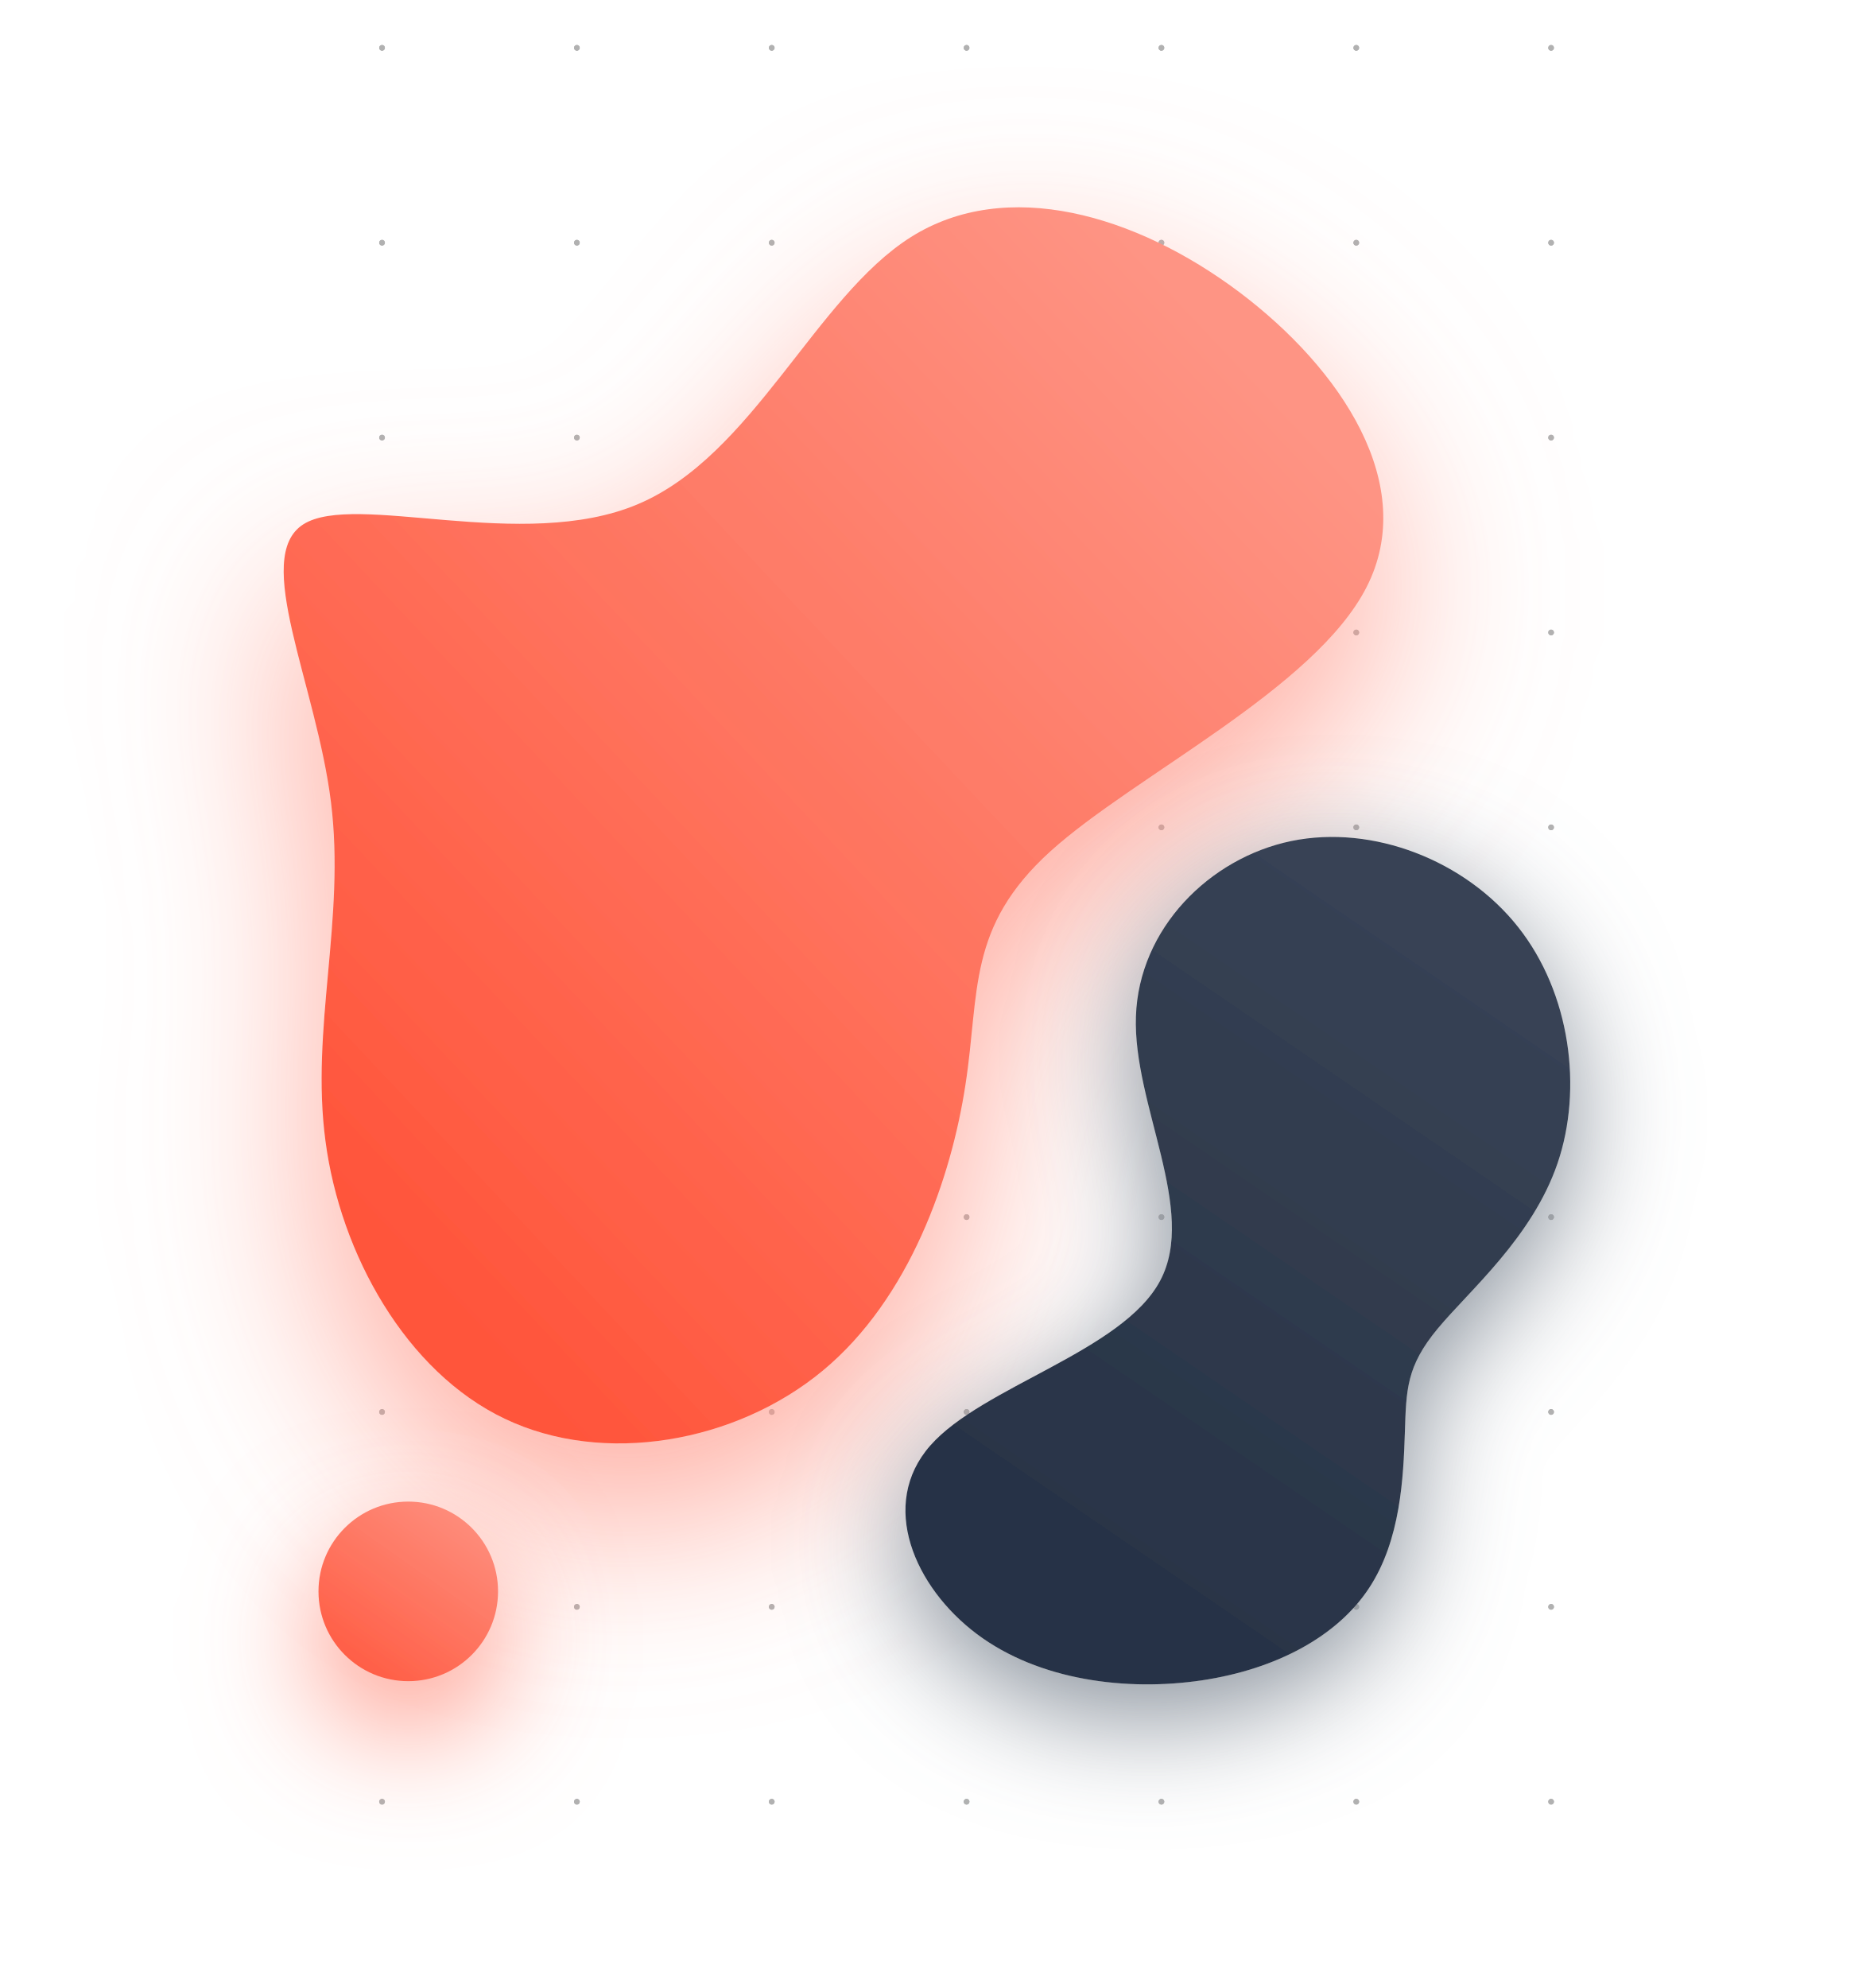
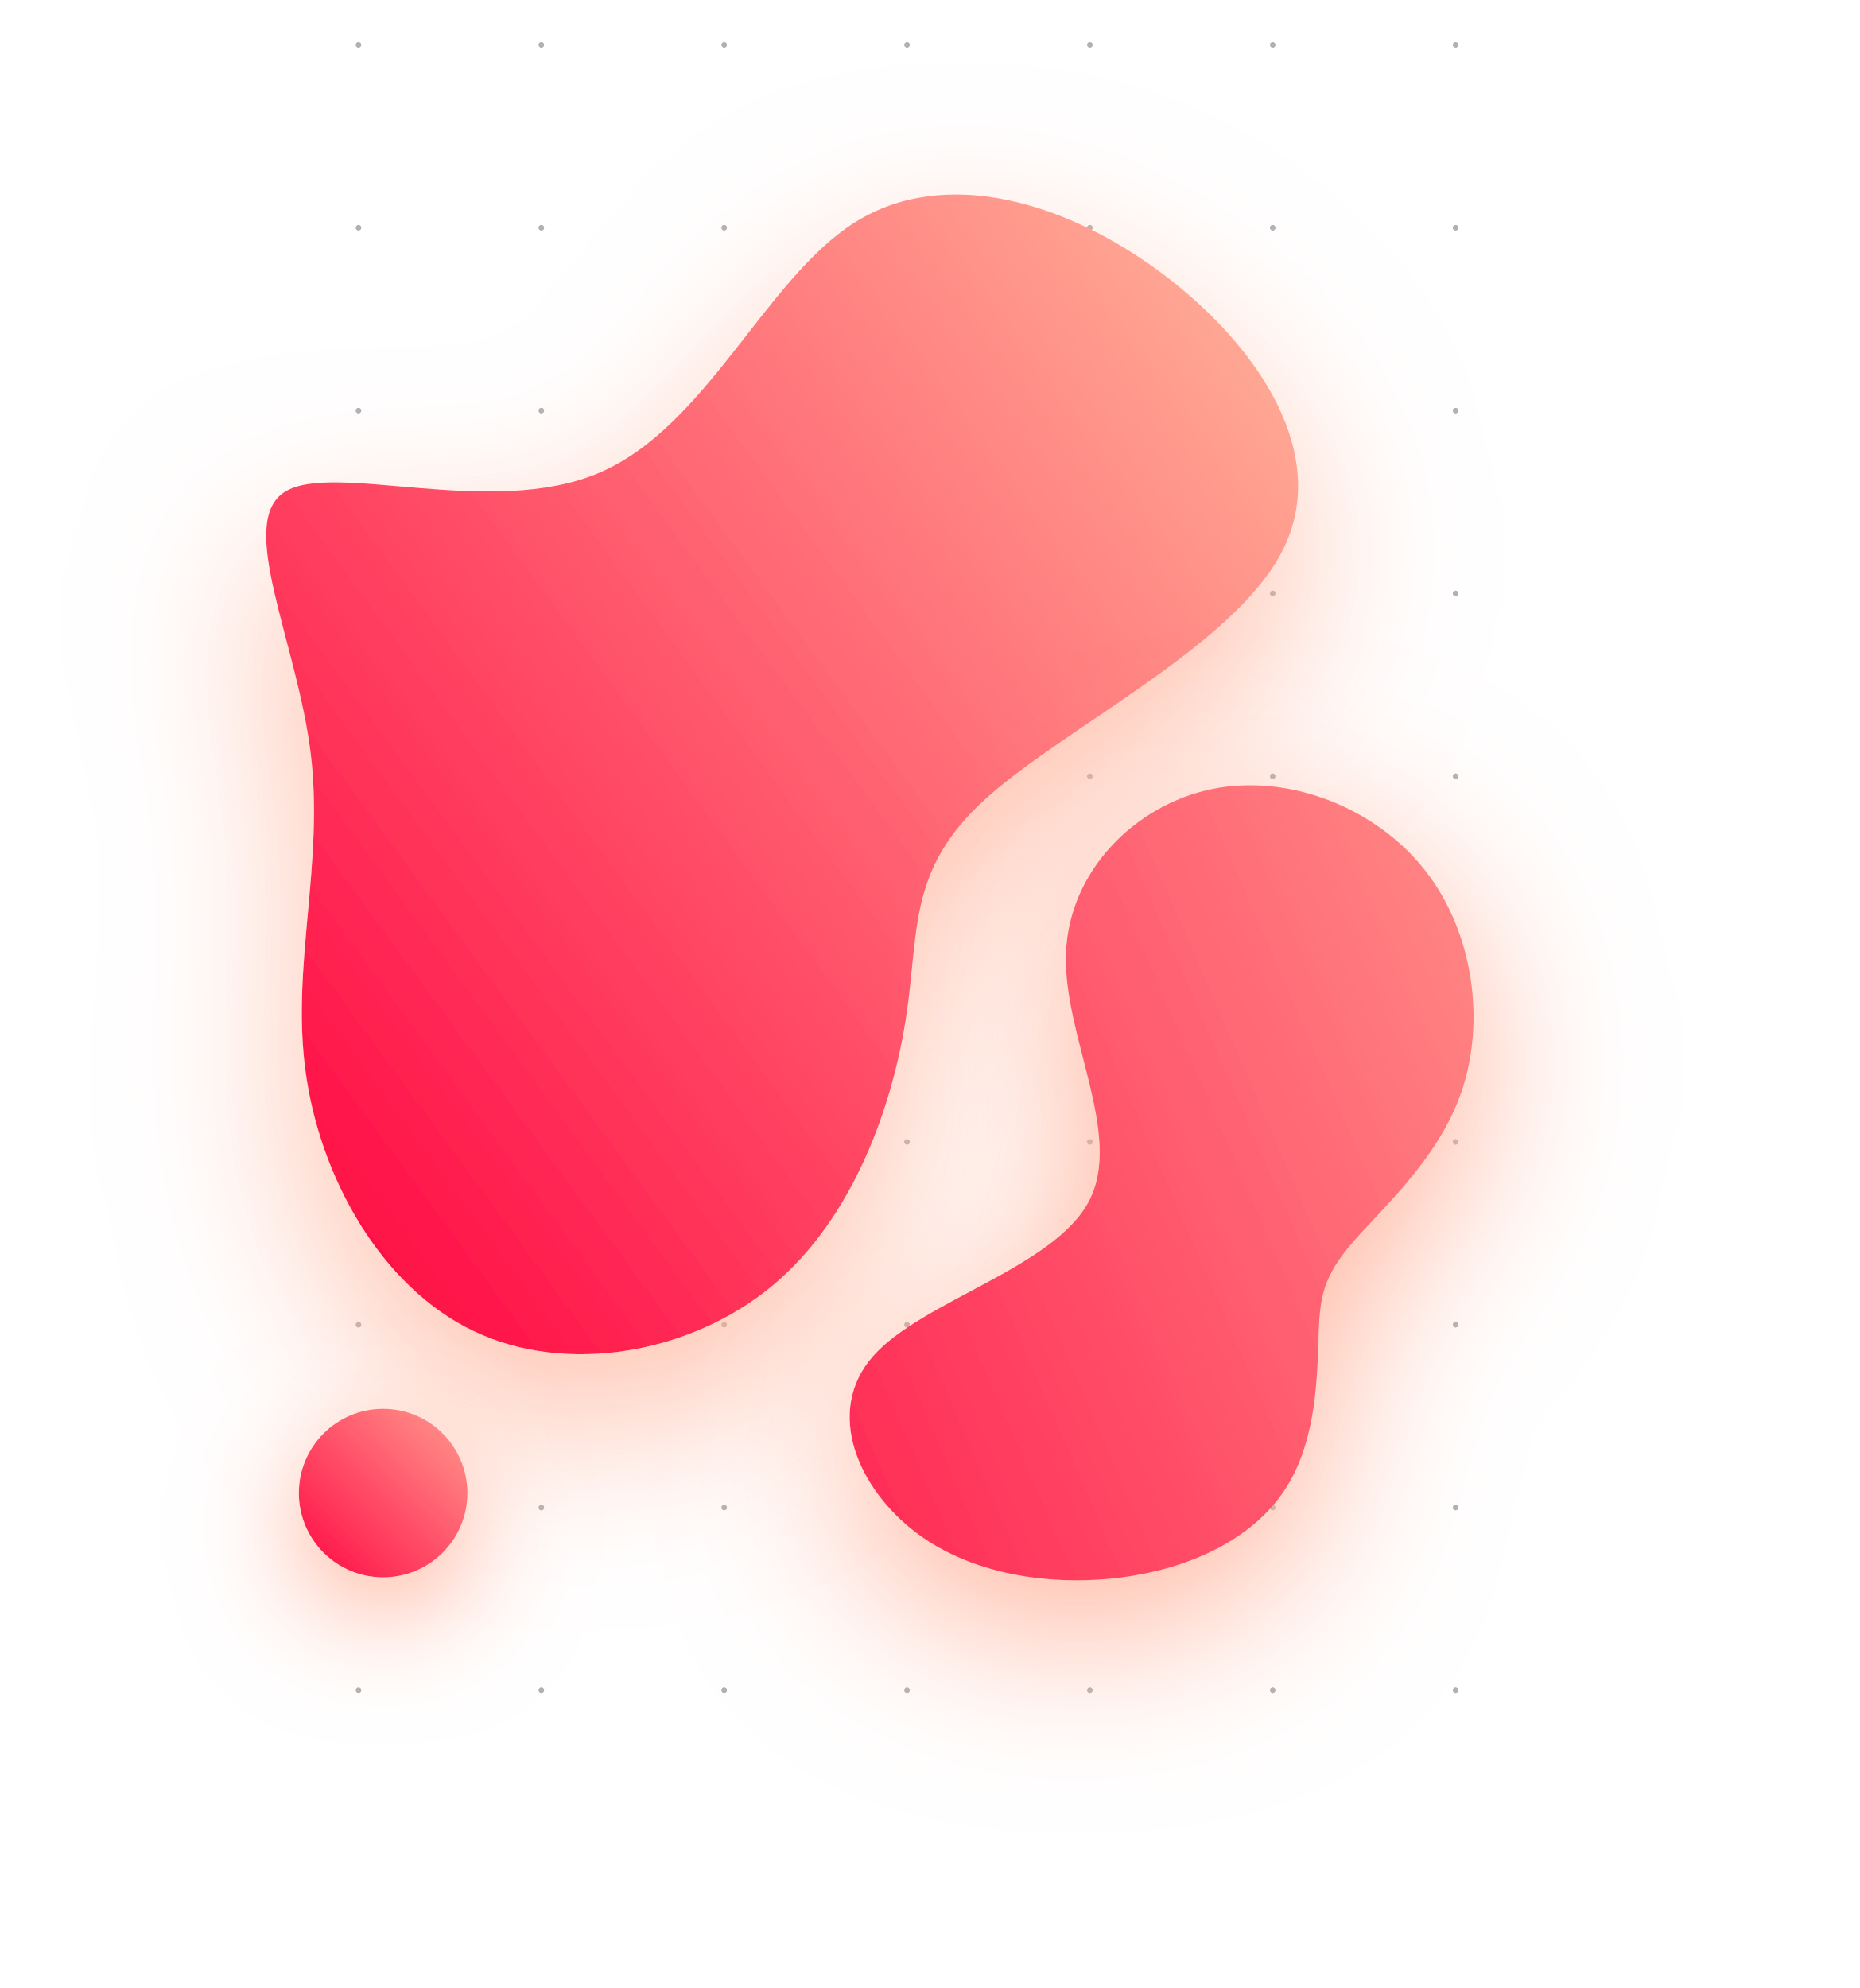
- <svg xmlns="http://www.w3.org/2000/svg" xmlns:xlink="http://www.w3.org/1999/xlink" width="978.809" height="1040.544" viewBox="0 0 978.809 1040.544">
+ <svg xmlns="http://www.w3.org/2000/svg" xmlns:xlink="http://www.w3.org/1999/xlink" width="1037.309" height="1109.044" viewBox="0 0 1037.309 1109.044">
  <defs>
-     <linearGradient id="linear-gradient" x1="0.915" y1="0.829" x2="0.146" y2="0.099" gradientUnits="objectBoundingBox">
-       <stop offset="0" stop-color="#fe9484" />
-       <stop offset="1" stop-color="#ff543a" />
+     <linearGradient id="linear-gradient" x1="0.937" y1="1" x2="0.106" gradientUnits="objectBoundingBox">
+       <stop offset="0" stop-color="#ffb199" />
+       <stop offset="1" stop-color="#ff0844" />
    </linearGradient>
    <filter id="Path_19" x="0" y="0" width="872.65" height="944" filterUnits="userSpaceOnUse">
      <feOffset dy="40" input="SourceAlpha" />
      <feGaussianBlur stdDeviation="49.5" result="blur" />
-       <feFlood flood-color="#ff9484" flood-opacity="0.8" />
+       <feFlood flood-color="#ffb199" flood-opacity="0.8" />
      <feComposite operator="in" in2="blur" />
      <feComposite in="SourceGraphic" />
    </filter>
-     <linearGradient id="linear-gradient-2" x1="0.544" y1="0.088" x2="0.51" y2="0.902" gradientUnits="objectBoundingBox">
-       <stop offset="0" stop-color="#374254" />
-       <stop offset="1" stop-color="#273246" />
+     <linearGradient id="linear-gradient-2" x1="0.876" y1="-0.286" x2="0.218" y2="1.311" gradientUnits="objectBoundingBox">
+       <stop offset="0" stop-color="#ffa292" />
+       <stop offset="1" stop-color="#ff134a" />
    </linearGradient>
-     <filter id="Path_21" x="333.975" y="320.942" width="644.834" height="719.602" filterUnits="userSpaceOnUse">
-       <feOffset dy="16" input="SourceAlpha" />
-       <feGaussianBlur stdDeviation="30" result="blur-2" />
-       <feFlood flood-color="#838c97" />
+     <filter id="Path_21" x="275.475" y="272.442" width="761.834" height="836.602" filterUnits="userSpaceOnUse">
+       <feOffset dy="26" input="SourceAlpha" />
+       <feGaussianBlur stdDeviation="49.5" result="blur-2" />
+       <feFlood flood-color="#ffb199" />
      <feComposite operator="in" in2="blur-2" />
      <feComposite in="SourceGraphic" />
    </filter>
-     <linearGradient id="linear-gradient-3" x1="0" y1="1" x2="0.826" y2="-0.173" xlink:href="#linear-gradient" />
-     <filter id="Ellipse_2" x="67.718" y="711.949" width="292" height="292" filterUnits="userSpaceOnUse">
-       <feOffset dy="25" input="SourceAlpha" />
+     <linearGradient id="linear-gradient-3" x1="-0.155" y1="1.154" x2="1" xlink:href="#linear-gradient" />
+     <filter id="Ellipse_2" x="67.718" y="705.949" width="292" height="292" filterUnits="userSpaceOnUse">
+       <feOffset dy="19" input="SourceAlpha" />
      <feGaussianBlur stdDeviation="33" result="blur-3" />
-       <feFlood flood-color="#ff9484" />
+       <feFlood flood-color="#ffb199" />
      <feComposite operator="in" in2="blur-3" />
      <feComposite in="SourceGraphic" />
    </filter>
  </defs>
-   <g id="Group_13" data-name="Group 13" transform="translate(36.654 -55.61)">
+   <g id="Group_10" data-name="Group 10" transform="translate(36.654 -55.61)">
    <g id="Ellipse_7" data-name="Ellipse 7" transform="translate(161.846 1000.154) rotate(-90)" fill="#b1b1b1" stroke="#b1b1b1" stroke-width="1">
      <circle cx="1.5" cy="1.5" r="1.5" stroke="none" />
      <circle cx="1.5" cy="1.5" r="1" fill="none" />
    </g>
    <g id="Ellipse_7-2" data-name="Ellipse 7" transform="translate(263.846 1000.154) rotate(-90)" fill="#b1b1b1" stroke="#b1b1b1" stroke-width="1">
      <circle cx="1.5" cy="1.5" r="1.5" stroke="none" />
      <circle cx="1.5" cy="1.5" r="1" fill="none" />
    </g>
    <g id="Ellipse_7-3" data-name="Ellipse 7" transform="translate(365.846 1000.154) rotate(-90)" fill="#b1b1b1" stroke="#b1b1b1" stroke-width="1">
      <circle cx="1.5" cy="1.5" r="1.5" stroke="none" />
      <circle cx="1.5" cy="1.5" r="1" fill="none" />
    </g>
    <g id="Ellipse_7-4" data-name="Ellipse 7" transform="translate(467.846 1000.154) rotate(-90)" fill="#b1b1b1" stroke="#b1b1b1" stroke-width="1">
      <circle cx="1.5" cy="1.5" r="1.5" stroke="none" />
      <circle cx="1.5" cy="1.5" r="1" fill="none" />
    </g>
    <g id="Ellipse_7-5" data-name="Ellipse 7" transform="translate(569.846 1000.154) rotate(-90)" fill="#b1b1b1" stroke="#b1b1b1" stroke-width="1">
      <circle cx="1.5" cy="1.5" r="1.5" stroke="none" />
      <circle cx="1.5" cy="1.5" r="1" fill="none" />
    </g>
    <g id="Ellipse_7-6" data-name="Ellipse 7" transform="translate(671.846 1000.154) rotate(-90)" fill="#b1b1b1" stroke="#b1b1b1" stroke-width="1">
      <circle cx="1.5" cy="1.5" r="1.5" stroke="none" />
      <circle cx="1.5" cy="1.5" r="1" fill="none" />
    </g>
    <g id="Ellipse_7-7" data-name="Ellipse 7" transform="translate(773.846 1000.154) rotate(-90)" fill="#b1b1b1" stroke="#b1b1b1" stroke-width="1">
      <circle cx="1.5" cy="1.5" r="1.5" stroke="none" />
      <circle cx="1.5" cy="1.5" r="1" fill="none" />
    </g>
    <g id="Ellipse_7-8" data-name="Ellipse 7" transform="translate(161.846 898.154) rotate(-90)" fill="#b1b1b1" stroke="#b1b1b1" stroke-width="1">
      <circle cx="1.5" cy="1.5" r="1.5" stroke="none" />
      <circle cx="1.5" cy="1.5" r="1" fill="none" />
    </g>
    <g id="Ellipse_7-9" data-name="Ellipse 7" transform="translate(263.846 898.154) rotate(-90)" fill="#b1b1b1" stroke="#b1b1b1" stroke-width="1">
      <circle cx="1.5" cy="1.5" r="1.5" stroke="none" />
      <circle cx="1.5" cy="1.5" r="1" fill="none" />
    </g>
    <g id="Ellipse_7-10" data-name="Ellipse 7" transform="translate(365.846 898.154) rotate(-90)" fill="#b1b1b1" stroke="#b1b1b1" stroke-width="1">
      <circle cx="1.5" cy="1.5" r="1.5" stroke="none" />
      <circle cx="1.5" cy="1.5" r="1" fill="none" />
    </g>
    <g id="Ellipse_7-11" data-name="Ellipse 7" transform="translate(467.846 898.154) rotate(-90)" fill="#b1b1b1" stroke="#b1b1b1" stroke-width="1">
      <circle cx="1.5" cy="1.5" r="1.5" stroke="none" />
      <circle cx="1.5" cy="1.5" r="1" fill="none" />
    </g>
    <g id="Ellipse_7-12" data-name="Ellipse 7" transform="translate(569.846 898.154) rotate(-90)" fill="#b1b1b1" stroke="#b1b1b1" stroke-width="1">
      <circle cx="1.5" cy="1.5" r="1.5" stroke="none" />
      <circle cx="1.5" cy="1.5" r="1" fill="none" />
    </g>
    <g id="Ellipse_7-13" data-name="Ellipse 7" transform="translate(671.846 898.154) rotate(-90)" fill="#b1b1b1" stroke="#b1b1b1" stroke-width="1">
      <circle cx="1.5" cy="1.5" r="1.5" stroke="none" />
      <circle cx="1.5" cy="1.5" r="1" fill="none" />
    </g>
    <g id="Ellipse_7-14" data-name="Ellipse 7" transform="translate(773.846 898.154) rotate(-90)" fill="#b1b1b1" stroke="#b1b1b1" stroke-width="1">
      <circle cx="1.5" cy="1.5" r="1.5" stroke="none" />
      <circle cx="1.5" cy="1.5" r="1" fill="none" />
    </g>
    <g id="Ellipse_7-15" data-name="Ellipse 7" transform="translate(161.846 796.154) rotate(-90)" fill="#b1b1b1" stroke="#b1b1b1" stroke-width="1">
      <circle cx="1.5" cy="1.5" r="1.5" stroke="none" />
      <circle cx="1.5" cy="1.5" r="1" fill="none" />
    </g>
    <g id="Ellipse_7-16" data-name="Ellipse 7" transform="translate(263.846 796.154) rotate(-90)" fill="#b1b1b1" stroke="#b1b1b1" stroke-width="1">
      <circle cx="1.5" cy="1.5" r="1.5" stroke="none" />
      <circle cx="1.5" cy="1.5" r="1" fill="none" />
    </g>
    <g id="Ellipse_7-17" data-name="Ellipse 7" transform="translate(365.846 796.154) rotate(-90)" fill="#b1b1b1" stroke="#b1b1b1" stroke-width="1">
      <circle cx="1.5" cy="1.5" r="1.5" stroke="none" />
      <circle cx="1.5" cy="1.5" r="1" fill="none" />
    </g>
    <g id="Ellipse_7-18" data-name="Ellipse 7" transform="translate(467.846 796.154) rotate(-90)" fill="#b1b1b1" stroke="#b1b1b1" stroke-width="1">
      <circle cx="1.5" cy="1.5" r="1.5" stroke="none" />
      <circle cx="1.5" cy="1.5" r="1" fill="none" />
    </g>
    <g id="Ellipse_7-19" data-name="Ellipse 7" transform="translate(569.846 796.154) rotate(-90)" fill="#b1b1b1" stroke="#b1b1b1" stroke-width="1">
      <circle cx="1.5" cy="1.5" r="1.5" stroke="none" />
      <circle cx="1.5" cy="1.5" r="1" fill="none" />
    </g>
    <g id="Ellipse_7-20" data-name="Ellipse 7" transform="translate(671.846 796.154) rotate(-90)" fill="#b1b1b1" stroke="#b1b1b1" stroke-width="1">
      <circle cx="1.5" cy="1.5" r="1.5" stroke="none" />
      <circle cx="1.5" cy="1.5" r="1" fill="none" />
    </g>
    <g id="Ellipse_7-21" data-name="Ellipse 7" transform="translate(773.846 796.154) rotate(-90)" fill="#b1b1b1" stroke="#b1b1b1" stroke-width="1">
      <circle cx="1.5" cy="1.5" r="1.5" stroke="none" />
      <circle cx="1.5" cy="1.5" r="1" fill="none" />
    </g>
    <g id="Ellipse_7-22" data-name="Ellipse 7" transform="translate(161.846 694.154) rotate(-90)" fill="#b1b1b1" stroke="#b1b1b1" stroke-width="1">
      <circle cx="1.5" cy="1.5" r="1.5" stroke="none" />
      <circle cx="1.5" cy="1.5" r="1" fill="none" />
    </g>
    <g id="Ellipse_7-23" data-name="Ellipse 7" transform="translate(263.846 694.154) rotate(-90)" fill="#b1b1b1" stroke="#b1b1b1" stroke-width="1">
      <circle cx="1.5" cy="1.5" r="1.5" stroke="none" />
      <circle cx="1.5" cy="1.5" r="1" fill="none" />
    </g>
    <g id="Ellipse_7-24" data-name="Ellipse 7" transform="translate(365.846 694.154) rotate(-90)" fill="#b1b1b1" stroke="#b1b1b1" stroke-width="1">
      <circle cx="1.5" cy="1.5" r="1.5" stroke="none" />
      <circle cx="1.5" cy="1.5" r="1" fill="none" />
    </g>
    <g id="Ellipse_7-25" data-name="Ellipse 7" transform="translate(467.846 694.154) rotate(-90)" fill="#b1b1b1" stroke="#b1b1b1" stroke-width="1">
      <circle cx="1.5" cy="1.5" r="1.5" stroke="none" />
      <circle cx="1.5" cy="1.5" r="1" fill="none" />
    </g>
    <g id="Ellipse_7-26" data-name="Ellipse 7" transform="translate(569.846 694.154) rotate(-90)" fill="#b1b1b1" stroke="#b1b1b1" stroke-width="1">
      <circle cx="1.5" cy="1.5" r="1.5" stroke="none" />
      <circle cx="1.5" cy="1.5" r="1" fill="none" />
    </g>
    <g id="Ellipse_7-27" data-name="Ellipse 7" transform="translate(671.846 694.154) rotate(-90)" fill="#b1b1b1" stroke="#b1b1b1" stroke-width="1">
      <circle cx="1.5" cy="1.5" r="1.5" stroke="none" />
      <circle cx="1.5" cy="1.5" r="1" fill="none" />
    </g>
    <g id="Ellipse_7-28" data-name="Ellipse 7" transform="translate(773.846 694.154) rotate(-90)" fill="#b1b1b1" stroke="#b1b1b1" stroke-width="1">
      <circle cx="1.5" cy="1.5" r="1.5" stroke="none" />
      <circle cx="1.5" cy="1.5" r="1" fill="none" />
    </g>
    <g id="Ellipse_7-29" data-name="Ellipse 7" transform="translate(161.846 592.154) rotate(-90)" fill="#b1b1b1" stroke="#b1b1b1" stroke-width="1">
      <circle cx="1.5" cy="1.5" r="1.5" stroke="none" />
      <circle cx="1.5" cy="1.5" r="1" fill="none" />
    </g>
    <g id="Ellipse_7-30" data-name="Ellipse 7" transform="translate(263.846 592.154) rotate(-90)" fill="#b1b1b1" stroke="#b1b1b1" stroke-width="1">
      <circle cx="1.5" cy="1.5" r="1.5" stroke="none" />
      <circle cx="1.5" cy="1.5" r="1" fill="none" />
    </g>
    <g id="Ellipse_7-31" data-name="Ellipse 7" transform="translate(365.846 592.154) rotate(-90)" fill="#b1b1b1" stroke="#b1b1b1" stroke-width="1">
      <circle cx="1.5" cy="1.5" r="1.5" stroke="none" />
      <circle cx="1.5" cy="1.5" r="1" fill="none" />
    </g>
    <g id="Ellipse_7-32" data-name="Ellipse 7" transform="translate(467.846 592.154) rotate(-90)" fill="#b1b1b1" stroke="#b1b1b1" stroke-width="1">
      <circle cx="1.5" cy="1.5" r="1.5" stroke="none" />
      <circle cx="1.5" cy="1.5" r="1" fill="none" />
    </g>
    <g id="Ellipse_7-33" data-name="Ellipse 7" transform="translate(569.846 592.154) rotate(-90)" fill="#b1b1b1" stroke="#b1b1b1" stroke-width="1">
      <circle cx="1.5" cy="1.5" r="1.5" stroke="none" />
      <circle cx="1.5" cy="1.5" r="1" fill="none" />
    </g>
    <g id="Ellipse_7-34" data-name="Ellipse 7" transform="translate(671.846 592.154) rotate(-90)" fill="#b1b1b1" stroke="#b1b1b1" stroke-width="1">
      <circle cx="1.5" cy="1.5" r="1.5" stroke="none" />
      <circle cx="1.5" cy="1.5" r="1" fill="none" />
    </g>
    <g id="Ellipse_7-35" data-name="Ellipse 7" transform="translate(773.846 592.154) rotate(-90)" fill="#b1b1b1" stroke="#b1b1b1" stroke-width="1">
      <circle cx="1.5" cy="1.5" r="1.5" stroke="none" />
      <circle cx="1.5" cy="1.5" r="1" fill="none" />
    </g>
    <g id="Ellipse_7-36" data-name="Ellipse 7" transform="translate(161.846 490.154) rotate(-90)" fill="#b1b1b1" stroke="#b1b1b1" stroke-width="1">
      <circle cx="1.5" cy="1.5" r="1.5" stroke="none" />
      <circle cx="1.5" cy="1.5" r="1" fill="none" />
    </g>
    <g id="Ellipse_7-37" data-name="Ellipse 7" transform="translate(263.846 490.154) rotate(-90)" fill="#b1b1b1" stroke="#b1b1b1" stroke-width="1">
      <circle cx="1.5" cy="1.5" r="1.5" stroke="none" />
      <circle cx="1.5" cy="1.5" r="1" fill="none" />
    </g>
    <g id="Ellipse_7-38" data-name="Ellipse 7" transform="translate(365.846 490.154) rotate(-90)" fill="#b1b1b1" stroke="#b1b1b1" stroke-width="1">
      <circle cx="1.5" cy="1.5" r="1.5" stroke="none" />
      <circle cx="1.5" cy="1.5" r="1" fill="none" />
    </g>
    <g id="Ellipse_7-39" data-name="Ellipse 7" transform="translate(467.846 490.154) rotate(-90)" fill="#b1b1b1" stroke="#b1b1b1" stroke-width="1">
      <circle cx="1.5" cy="1.5" r="1.5" stroke="none" />
      <circle cx="1.5" cy="1.5" r="1" fill="none" />
    </g>
    <g id="Ellipse_7-40" data-name="Ellipse 7" transform="translate(569.846 490.154) rotate(-90)" fill="#b1b1b1" stroke="#b1b1b1" stroke-width="1">
      <circle cx="1.5" cy="1.5" r="1.5" stroke="none" />
      <circle cx="1.5" cy="1.5" r="1" fill="none" />
    </g>
    <g id="Ellipse_7-41" data-name="Ellipse 7" transform="translate(671.846 490.154) rotate(-90)" fill="#b1b1b1" stroke="#b1b1b1" stroke-width="1">
      <circle cx="1.5" cy="1.5" r="1.5" stroke="none" />
      <circle cx="1.5" cy="1.5" r="1" fill="none" />
    </g>
    <g id="Ellipse_7-42" data-name="Ellipse 7" transform="translate(773.846 490.154) rotate(-90)" fill="#b1b1b1" stroke="#b1b1b1" stroke-width="1">
      <circle cx="1.5" cy="1.5" r="1.5" stroke="none" />
      <circle cx="1.5" cy="1.5" r="1" fill="none" />
    </g>
    <g id="Ellipse_7-43" data-name="Ellipse 7" transform="translate(161.846 388.154) rotate(-90)" fill="#b1b1b1" stroke="#b1b1b1" stroke-width="1">
      <circle cx="1.5" cy="1.5" r="1.5" stroke="none" />
      <circle cx="1.5" cy="1.5" r="1" fill="none" />
    </g>
    <g id="Ellipse_7-44" data-name="Ellipse 7" transform="translate(263.846 388.154) rotate(-90)" fill="#b1b1b1" stroke="#b1b1b1" stroke-width="1">
      <circle cx="1.5" cy="1.5" r="1.5" stroke="none" />
      <circle cx="1.5" cy="1.5" r="1" fill="none" />
    </g>
    <g id="Ellipse_7-45" data-name="Ellipse 7" transform="translate(365.846 388.154) rotate(-90)" fill="#b1b1b1" stroke="#b1b1b1" stroke-width="1">
      <circle cx="1.5" cy="1.5" r="1.5" stroke="none" />
      <circle cx="1.5" cy="1.5" r="1" fill="none" />
    </g>
    <g id="Ellipse_7-46" data-name="Ellipse 7" transform="translate(467.846 388.154) rotate(-90)" fill="#b1b1b1" stroke="#b1b1b1" stroke-width="1">
      <circle cx="1.5" cy="1.5" r="1.5" stroke="none" />
      <circle cx="1.5" cy="1.5" r="1" fill="none" />
    </g>
    <g id="Ellipse_7-47" data-name="Ellipse 7" transform="translate(569.846 388.154) rotate(-90)" fill="#b1b1b1" stroke="#b1b1b1" stroke-width="1">
      <circle cx="1.5" cy="1.5" r="1.5" stroke="none" />
      <circle cx="1.5" cy="1.5" r="1" fill="none" />
    </g>
    <g id="Ellipse_7-48" data-name="Ellipse 7" transform="translate(671.846 388.154) rotate(-90)" fill="#b1b1b1" stroke="#b1b1b1" stroke-width="1">
      <circle cx="1.5" cy="1.5" r="1.5" stroke="none" />
      <circle cx="1.5" cy="1.5" r="1" fill="none" />
    </g>
    <g id="Ellipse_7-49" data-name="Ellipse 7" transform="translate(773.846 388.154) rotate(-90)" fill="#b1b1b1" stroke="#b1b1b1" stroke-width="1">
      <circle cx="1.5" cy="1.5" r="1.5" stroke="none" />
      <circle cx="1.5" cy="1.5" r="1" fill="none" />
    </g>
    <g id="Ellipse_7-50" data-name="Ellipse 7" transform="translate(161.846 286.154) rotate(-90)" fill="#b1b1b1" stroke="#b1b1b1" stroke-width="1">
      <circle cx="1.5" cy="1.5" r="1.5" stroke="none" />
      <circle cx="1.5" cy="1.5" r="1" fill="none" />
    </g>
    <g id="Ellipse_7-51" data-name="Ellipse 7" transform="translate(263.846 286.154) rotate(-90)" fill="#b1b1b1" stroke="#b1b1b1" stroke-width="1">
      <circle cx="1.5" cy="1.5" r="1.5" stroke="none" />
      <circle cx="1.5" cy="1.5" r="1" fill="none" />
    </g>
    <g id="Ellipse_7-52" data-name="Ellipse 7" transform="translate(365.846 286.154) rotate(-90)" fill="#b1b1b1" stroke="#b1b1b1" stroke-width="1">
      <circle cx="1.5" cy="1.5" r="1.5" stroke="none" />
      <circle cx="1.5" cy="1.5" r="1" fill="none" />
    </g>
    <g id="Ellipse_7-53" data-name="Ellipse 7" transform="translate(467.846 286.154) rotate(-90)" fill="#b1b1b1" stroke="#b1b1b1" stroke-width="1">
      <circle cx="1.5" cy="1.5" r="1.5" stroke="none" />
      <circle cx="1.5" cy="1.5" r="1" fill="none" />
    </g>
    <g id="Ellipse_7-54" data-name="Ellipse 7" transform="translate(569.846 286.154) rotate(-90)" fill="#b1b1b1" stroke="#b1b1b1" stroke-width="1">
      <circle cx="1.5" cy="1.5" r="1.5" stroke="none" />
      <circle cx="1.5" cy="1.5" r="1" fill="none" />
    </g>
    <g id="Ellipse_7-55" data-name="Ellipse 7" transform="translate(671.846 286.154) rotate(-90)" fill="#b1b1b1" stroke="#b1b1b1" stroke-width="1">
      <circle cx="1.5" cy="1.5" r="1.5" stroke="none" />
      <circle cx="1.5" cy="1.5" r="1" fill="none" />
    </g>
    <g id="Ellipse_7-56" data-name="Ellipse 7" transform="translate(773.846 286.154) rotate(-90)" fill="#b1b1b1" stroke="#b1b1b1" stroke-width="1">
      <circle cx="1.5" cy="1.5" r="1.5" stroke="none" />
      <circle cx="1.5" cy="1.5" r="1" fill="none" />
    </g>
    <g id="Ellipse_7-57" data-name="Ellipse 7" transform="translate(161.846 184.154) rotate(-90)" fill="#b1b1b1" stroke="#b1b1b1" stroke-width="1">
      <circle cx="1.5" cy="1.5" r="1.5" stroke="none" />
      <circle cx="1.5" cy="1.5" r="1" fill="none" />
    </g>
    <g id="Ellipse_7-58" data-name="Ellipse 7" transform="translate(263.846 184.154) rotate(-90)" fill="#b1b1b1" stroke="#b1b1b1" stroke-width="1">
      <circle cx="1.5" cy="1.5" r="1.5" stroke="none" />
      <circle cx="1.5" cy="1.5" r="1" fill="none" />
    </g>
    <g id="Ellipse_7-59" data-name="Ellipse 7" transform="translate(365.846 184.154) rotate(-90)" fill="#b1b1b1" stroke="#b1b1b1" stroke-width="1">
      <circle cx="1.5" cy="1.5" r="1.5" stroke="none" />
      <circle cx="1.5" cy="1.5" r="1" fill="none" />
    </g>
    <g id="Ellipse_7-60" data-name="Ellipse 7" transform="translate(467.846 184.154) rotate(-90)" fill="#b1b1b1" stroke="#b1b1b1" stroke-width="1">
      <circle cx="1.5" cy="1.5" r="1.5" stroke="none" />
      <circle cx="1.5" cy="1.5" r="1" fill="none" />
    </g>
    <g id="Ellipse_7-61" data-name="Ellipse 7" transform="translate(569.846 184.154) rotate(-90)" fill="#b1b1b1" stroke="#b1b1b1" stroke-width="1">
      <circle cx="1.5" cy="1.5" r="1.5" stroke="none" />
      <circle cx="1.5" cy="1.5" r="1" fill="none" />
    </g>
    <g id="Ellipse_7-62" data-name="Ellipse 7" transform="translate(671.846 184.154) rotate(-90)" fill="#b1b1b1" stroke="#b1b1b1" stroke-width="1">
      <circle cx="1.5" cy="1.5" r="1.5" stroke="none" />
      <circle cx="1.5" cy="1.5" r="1" fill="none" />
    </g>
    <g id="Ellipse_7-63" data-name="Ellipse 7" transform="translate(773.846 184.154) rotate(-90)" fill="#b1b1b1" stroke="#b1b1b1" stroke-width="1">
      <circle cx="1.5" cy="1.5" r="1.5" stroke="none" />
      <circle cx="1.5" cy="1.5" r="1" fill="none" />
    </g>
    <g id="Ellipse_7-64" data-name="Ellipse 7" transform="translate(161.846 82.154) rotate(-90)" fill="#b1b1b1" stroke="#b1b1b1" stroke-width="1">
      <circle cx="1.5" cy="1.5" r="1.5" stroke="none" />
      <circle cx="1.5" cy="1.5" r="1" fill="none" />
    </g>
    <g id="Ellipse_7-65" data-name="Ellipse 7" transform="translate(263.846 82.154) rotate(-90)" fill="#b1b1b1" stroke="#b1b1b1" stroke-width="1">
      <circle cx="1.5" cy="1.5" r="1.5" stroke="none" />
      <circle cx="1.5" cy="1.5" r="1" fill="none" />
    </g>
    <g id="Ellipse_7-66" data-name="Ellipse 7" transform="translate(365.846 82.154) rotate(-90)" fill="#b1b1b1" stroke="#b1b1b1" stroke-width="1">
      <circle cx="1.5" cy="1.5" r="1.5" stroke="none" />
      <circle cx="1.5" cy="1.5" r="1" fill="none" />
    </g>
    <g id="Ellipse_7-67" data-name="Ellipse 7" transform="translate(467.846 82.154) rotate(-90)" fill="#b1b1b1" stroke="#b1b1b1" stroke-width="1">
      <circle cx="1.5" cy="1.5" r="1.5" stroke="none" />
      <circle cx="1.5" cy="1.5" r="1" fill="none" />
    </g>
    <g id="Ellipse_7-68" data-name="Ellipse 7" transform="translate(569.846 82.154) rotate(-90)" fill="#b1b1b1" stroke="#b1b1b1" stroke-width="1">
      <circle cx="1.5" cy="1.5" r="1.5" stroke="none" />
      <circle cx="1.5" cy="1.5" r="1" fill="none" />
    </g>
    <g id="Ellipse_7-69" data-name="Ellipse 7" transform="translate(671.846 82.154) rotate(-90)" fill="#b1b1b1" stroke="#b1b1b1" stroke-width="1">
      <circle cx="1.5" cy="1.5" r="1.5" stroke="none" />
      <circle cx="1.5" cy="1.5" r="1" fill="none" />
    </g>
    <g id="Ellipse_7-70" data-name="Ellipse 7" transform="translate(773.846 82.154) rotate(-90)" fill="#b1b1b1" stroke="#b1b1b1" stroke-width="1">
      <circle cx="1.5" cy="1.5" r="1.5" stroke="none" />
      <circle cx="1.5" cy="1.5" r="1" fill="none" />
    </g>
    <g transform="matrix(1, 0, 0, 1, -36.65, 55.61)" filter="url(#Path_19)">
      <path id="Path_19-2" data-name="Path 19" d="M239.306-179.94c17.237,27.087-14.911,114.913,10.534,175.1,25.308,60.192,108.209,92.888,139.81,142.957s11.765,117.785-28.591,171.685c-40.493,53.9-101.369,94.119-154.585,66.9C153.258,349.615,107.84,255.086,68.168,211.173,28.5,167.4-5.431,174.237-53.995,166.713c-48.564-7.387-111.9-29.139-149.66-74.693S-253.587-22.756-228.826-74.467c24.624-51.711,86.184-86.048,145.282-93.845,59.1-7.934,115.87,10.534,177.43,2.873C155.584-173.1,222.069-206.89,239.306-179.94Z" transform="translate(338.7 513.76) rotate(-90)" fill="url(#linear-gradient)" />
    </g>
    <g id="blob-shape_8_" data-name="blob-shape (8)" transform="translate(645.705 749.803) rotate(30)">
      <g transform="matrix(0.87, -0.5, 0.5, 0.87, -938.04, -260.01)" filter="url(#Path_21)">
        <path id="Path_21-2" data-name="Path 21" d="M69.3-142.8c8,40.1-6.5,80.5-10.8,105.9S60.3-1,71,18.9c10.7,20,26.2,49.3,24.4,79.4-1.7,30.1-20.7,60.9-51.4,85.4-30.8,24.5-73.3,42.7-113.6,37.9s-78.3-32.6-70.3-72.9c8-40.2,62.1-92.7,60.6-134.4-1.4-41.7-58.4-72.4-80.1-113-21.7-40.5-8.2-90.8,24.2-119.8,32.5-29,83.8-36.8,124.8-20.6C30.6-223,61.3-183,69.3-142.8Z" transform="translate(682.36 694.19) rotate(30)" fill="url(#linear-gradient-2)" />
      </g>
    </g>
    <g transform="matrix(1, 0, 0, 1, -36.65, 55.61)" filter="url(#Ellipse_2)">
      <circle id="Ellipse_2-2" data-name="Ellipse 2" cx="47" cy="47" r="47" transform="translate(260.72 879.95) rotate(180)" fill="url(#linear-gradient-3)" />
    </g>
  </g>
</svg>
